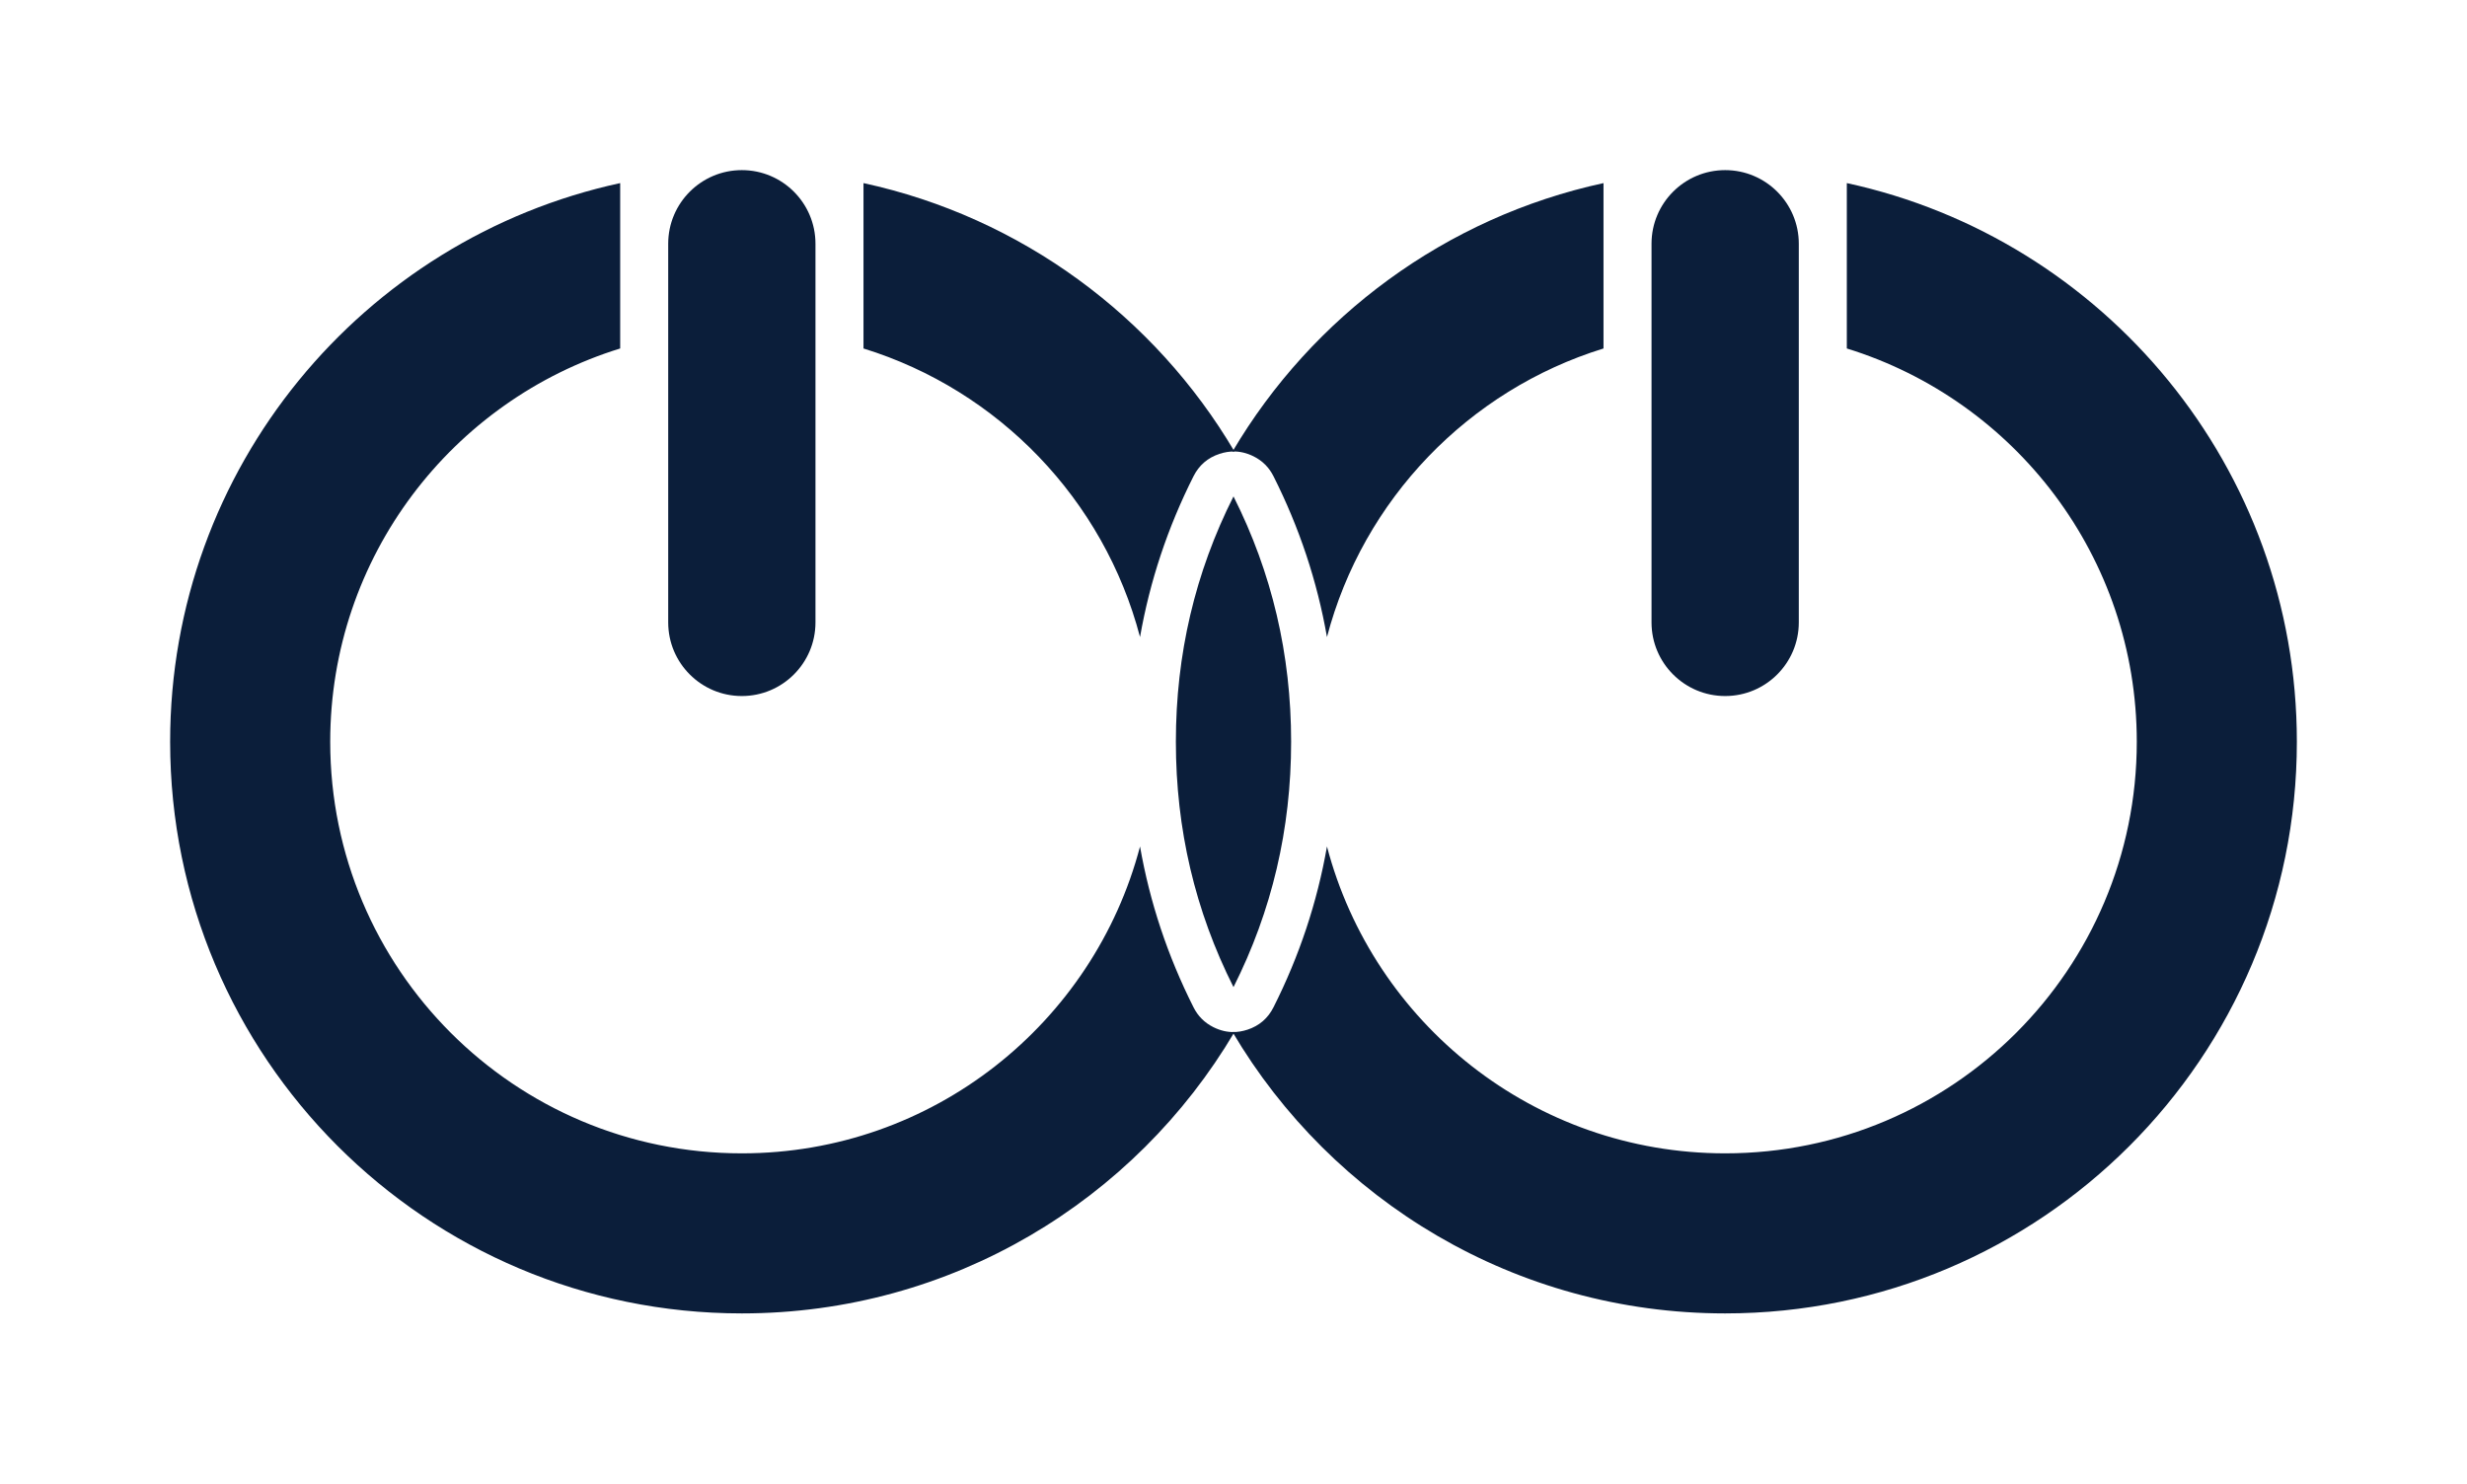
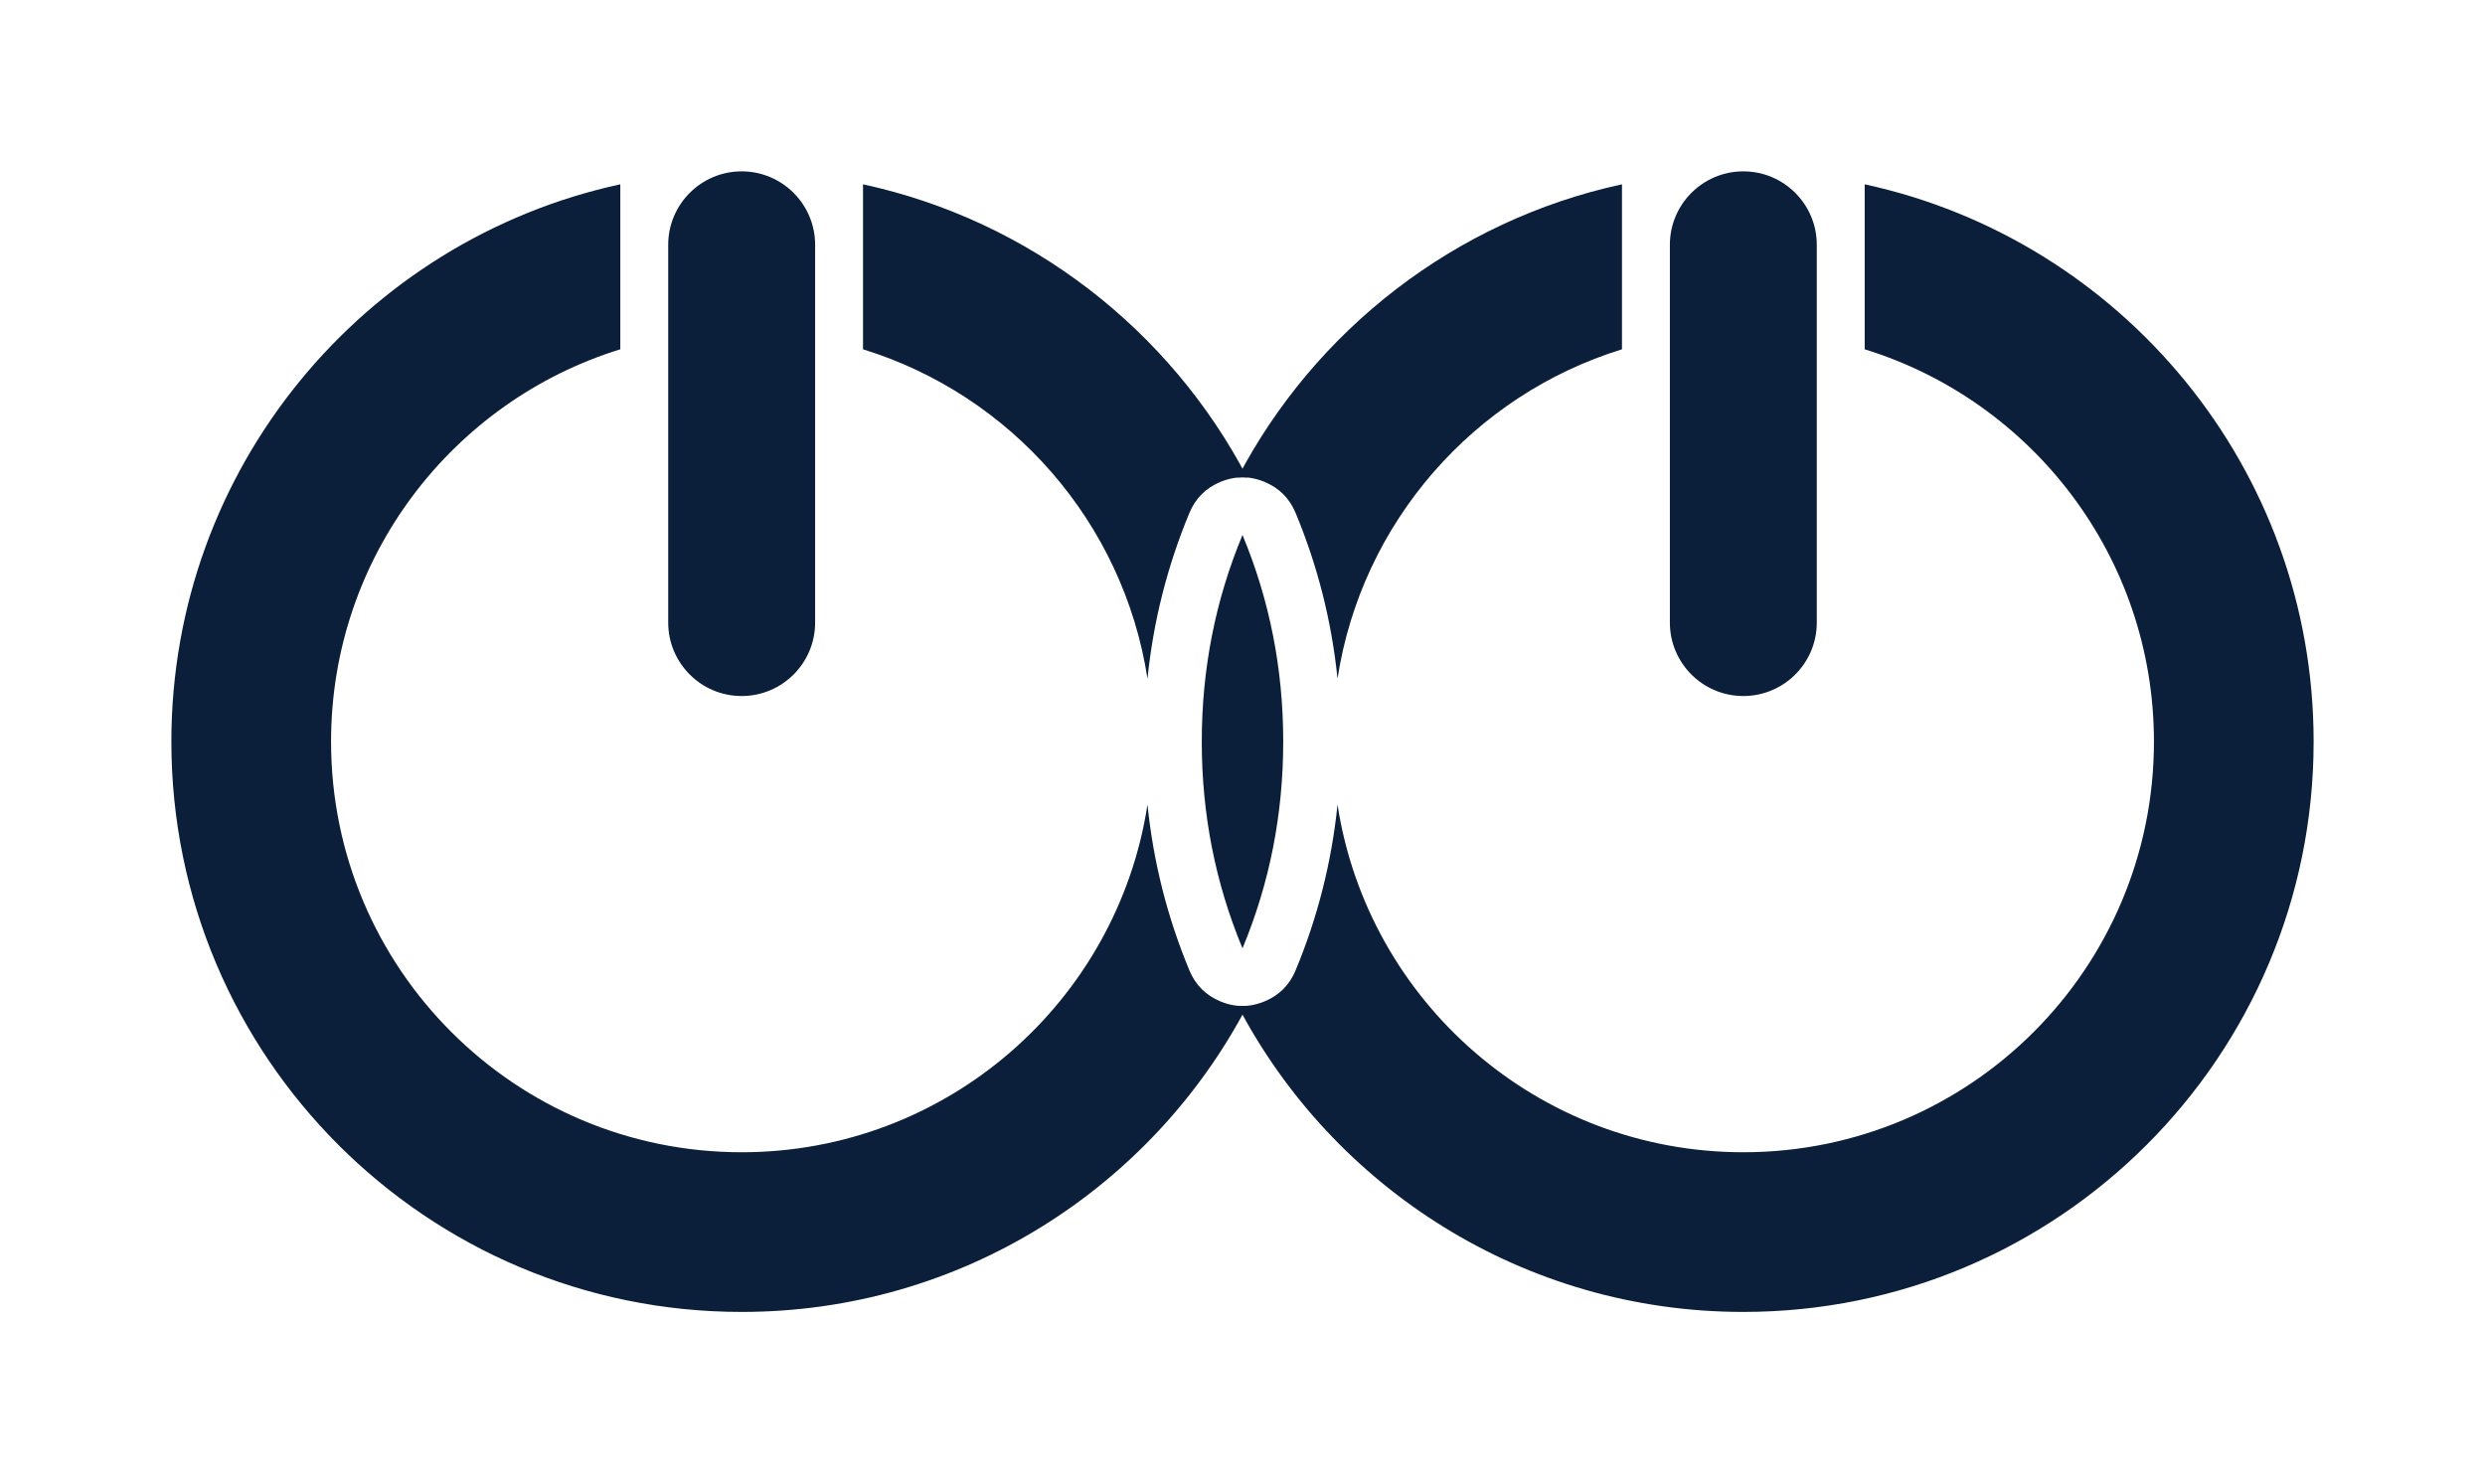
- <svg xmlns="http://www.w3.org/2000/svg" fill="#0b1e3a" viewBox="-25.76 -25.76 431.52 259.52" width="431.52" height="259.52" role="img">
-   <path fill="#0b1e3a" d="M190.17 154.78C172.77 184.24 140.69 204 104 204C48.77 204 4 159.23 4 104C4 56.07 37.71 16.02 82.72 6.27V35.2C53.34 44.27 32 71.64 32 104C32 143.77 64.23 176 104 176C137.43 176 165.54 153.21 173.65 122.32Q176.22 136.98 183 150.44Q184.16 152.76 186.47 153.92Q188.29 154.83 190.17 154.78ZM173.65 85.68C167.34 61.63 148.91 42.5 125.28 35.2V6.27C152.88 12.25 176.23 29.62 190.17 53.22Q188.87 53.2 187.54 53.64Q184.46 54.66 183 57.56Q176.22 71.02 173.65 85.68Z" />
+ <svg xmlns="http://www.w3.org/2000/svg" fill="#0b1e3a" viewBox="-26.05 -26.05 435.74 260.1" width="435.74" height="260.1" role="img">
+   <path fill="#0b1e3a" d="M192.65 150.32C175.95 182.23 142.52 204 104 204C48.77 204 4 159.23 4 104C4 56.07 37.71 16.02 82.72 6.27V35.2C53.34 44.27 32 71.64 32 104C32 143.77 64.23 176 104 176C140.01 176 169.84 149.57 175.16 115.05Q176.7 130.14 182.51 144.11Q184.11 147.95 187.95 149.55Q190.3 150.53 192.65 150.32ZM175.16 92.95C170.93 65.53 151.25 43.22 125.28 35.2V6.27C154.59 12.62 179.11 31.82 192.65 57.68Q190.32 57.48 187.98 58.44Q184.12 60.03 182.51 63.89Q176.7 77.86 175.16 92.95Z" />
  <path fill="#0b1e3a" d="M91.12 16.88C91.12 9.77 96.89 4 104 4C111.11 4 116.88 9.77 116.88 16.88V83.12C116.88 90.23 111.11 96 104 96C96.89 96 91.12 90.23 91.12 83.12Z" />
-   <path fill="#0b1e3a" d="M376 104C376 159.23 331.23 204 276 204C239.31 204 207.23 184.24 189.83 154.78Q191.13 154.8 192.46 154.36Q195.54 153.34 197 150.44Q203.78 136.98 206.35 122.32C214.46 153.21 242.57 176 276 176C315.77 176 348 143.77 348 104C348 71.64 326.66 44.27 297.28 35.2V6.27C342.29 16.02 376 56.07 376 104ZM189.83 53.22C203.77 29.62 227.12 12.25 254.72 6.27V35.2C231.09 42.5 212.66 61.63 206.35 85.68Q203.78 71.02 197 57.56Q195.84 55.24 193.53 54.08Q191.71 53.17 189.83 53.22Z" />
-   <path fill="#0b1e3a" d="M263.12 16.88C263.12 9.77 268.89 4 276 4C283.11 4 288.88 9.77 288.88 16.88V83.12C288.88 90.23 283.11 96 276 96C268.89 96 263.12 90.23 263.12 83.12Z" />
-   <path fill="#0b1e3a" d="M200.08 104Q200.08 126.9 190 146.92Q179.92 126.9 179.92 104Q179.92 81.1 190 61.08Q200.08 81.1 200.08 104Z" />
+   <path fill="#0b1e3a" d="M379.64 104C379.64 159.23 334.87 204 279.64 204C241.12 204 207.69 182.23 190.99 150.32Q193.32 150.52 195.66 149.56Q199.52 147.97 201.13 144.11Q206.94 130.14 208.48 115.05C213.8 149.57 243.63 176 279.64 176C319.41 176 351.64 143.77 351.64 104C351.64 71.64 330.3 44.27 300.92 35.2V6.27C345.93 16.02 379.64 56.07 379.64 104ZM190.99 57.68C204.53 31.82 229.05 12.62 258.36 6.27V35.2C232.39 43.22 212.71 65.53 208.48 92.95Q206.94 77.86 201.13 63.89Q199.53 60.05 195.69 58.45Q193.34 57.47 190.99 57.68Z" />
+   <path fill="#0b1e3a" d="M266.76 16.88C266.76 9.77 272.53 4 279.64 4C286.75 4 292.52 9.77 292.52 16.88V83.12C292.52 90.23 286.75 96 279.64 96C272.53 96 266.76 90.23 266.76 83.12Z" />
+   <path fill="#0b1e3a" d="M198.96 104Q198.96 123.08 191.82 140.24Q184.68 123.08 184.68 104Q184.68 84.92 191.82 67.76Q198.96 84.92 198.96 104Z" />
</svg>
